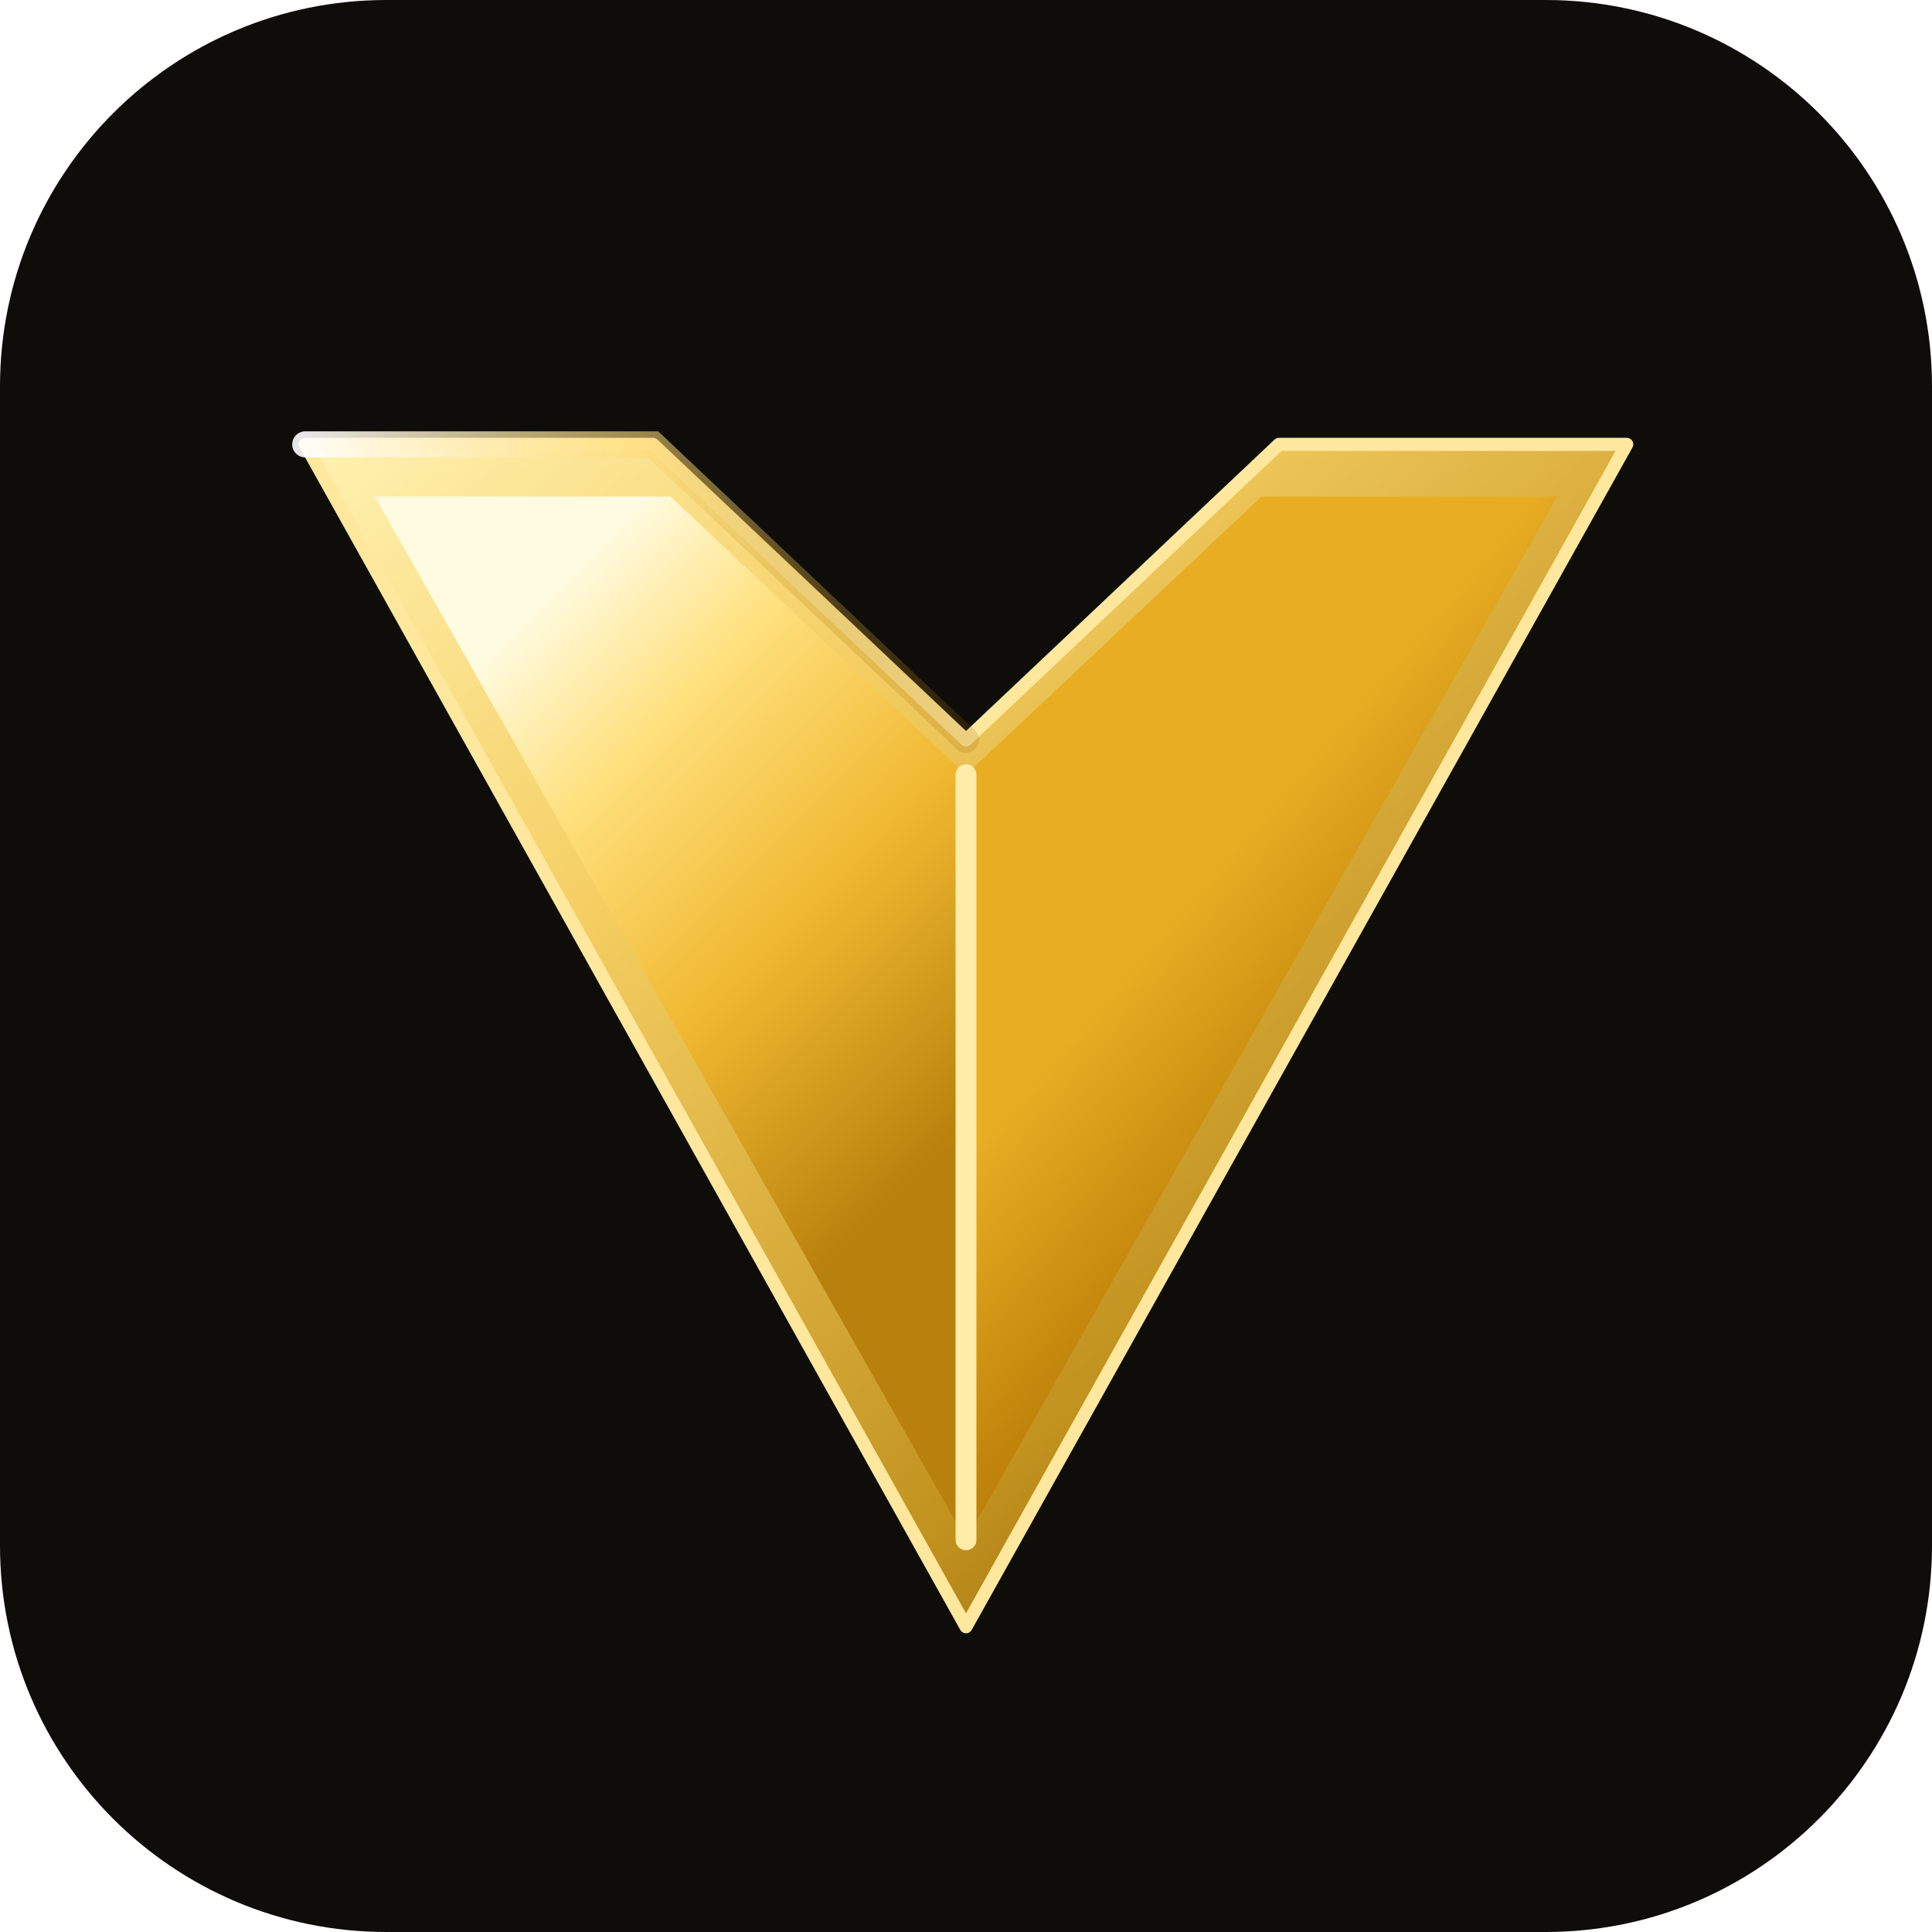
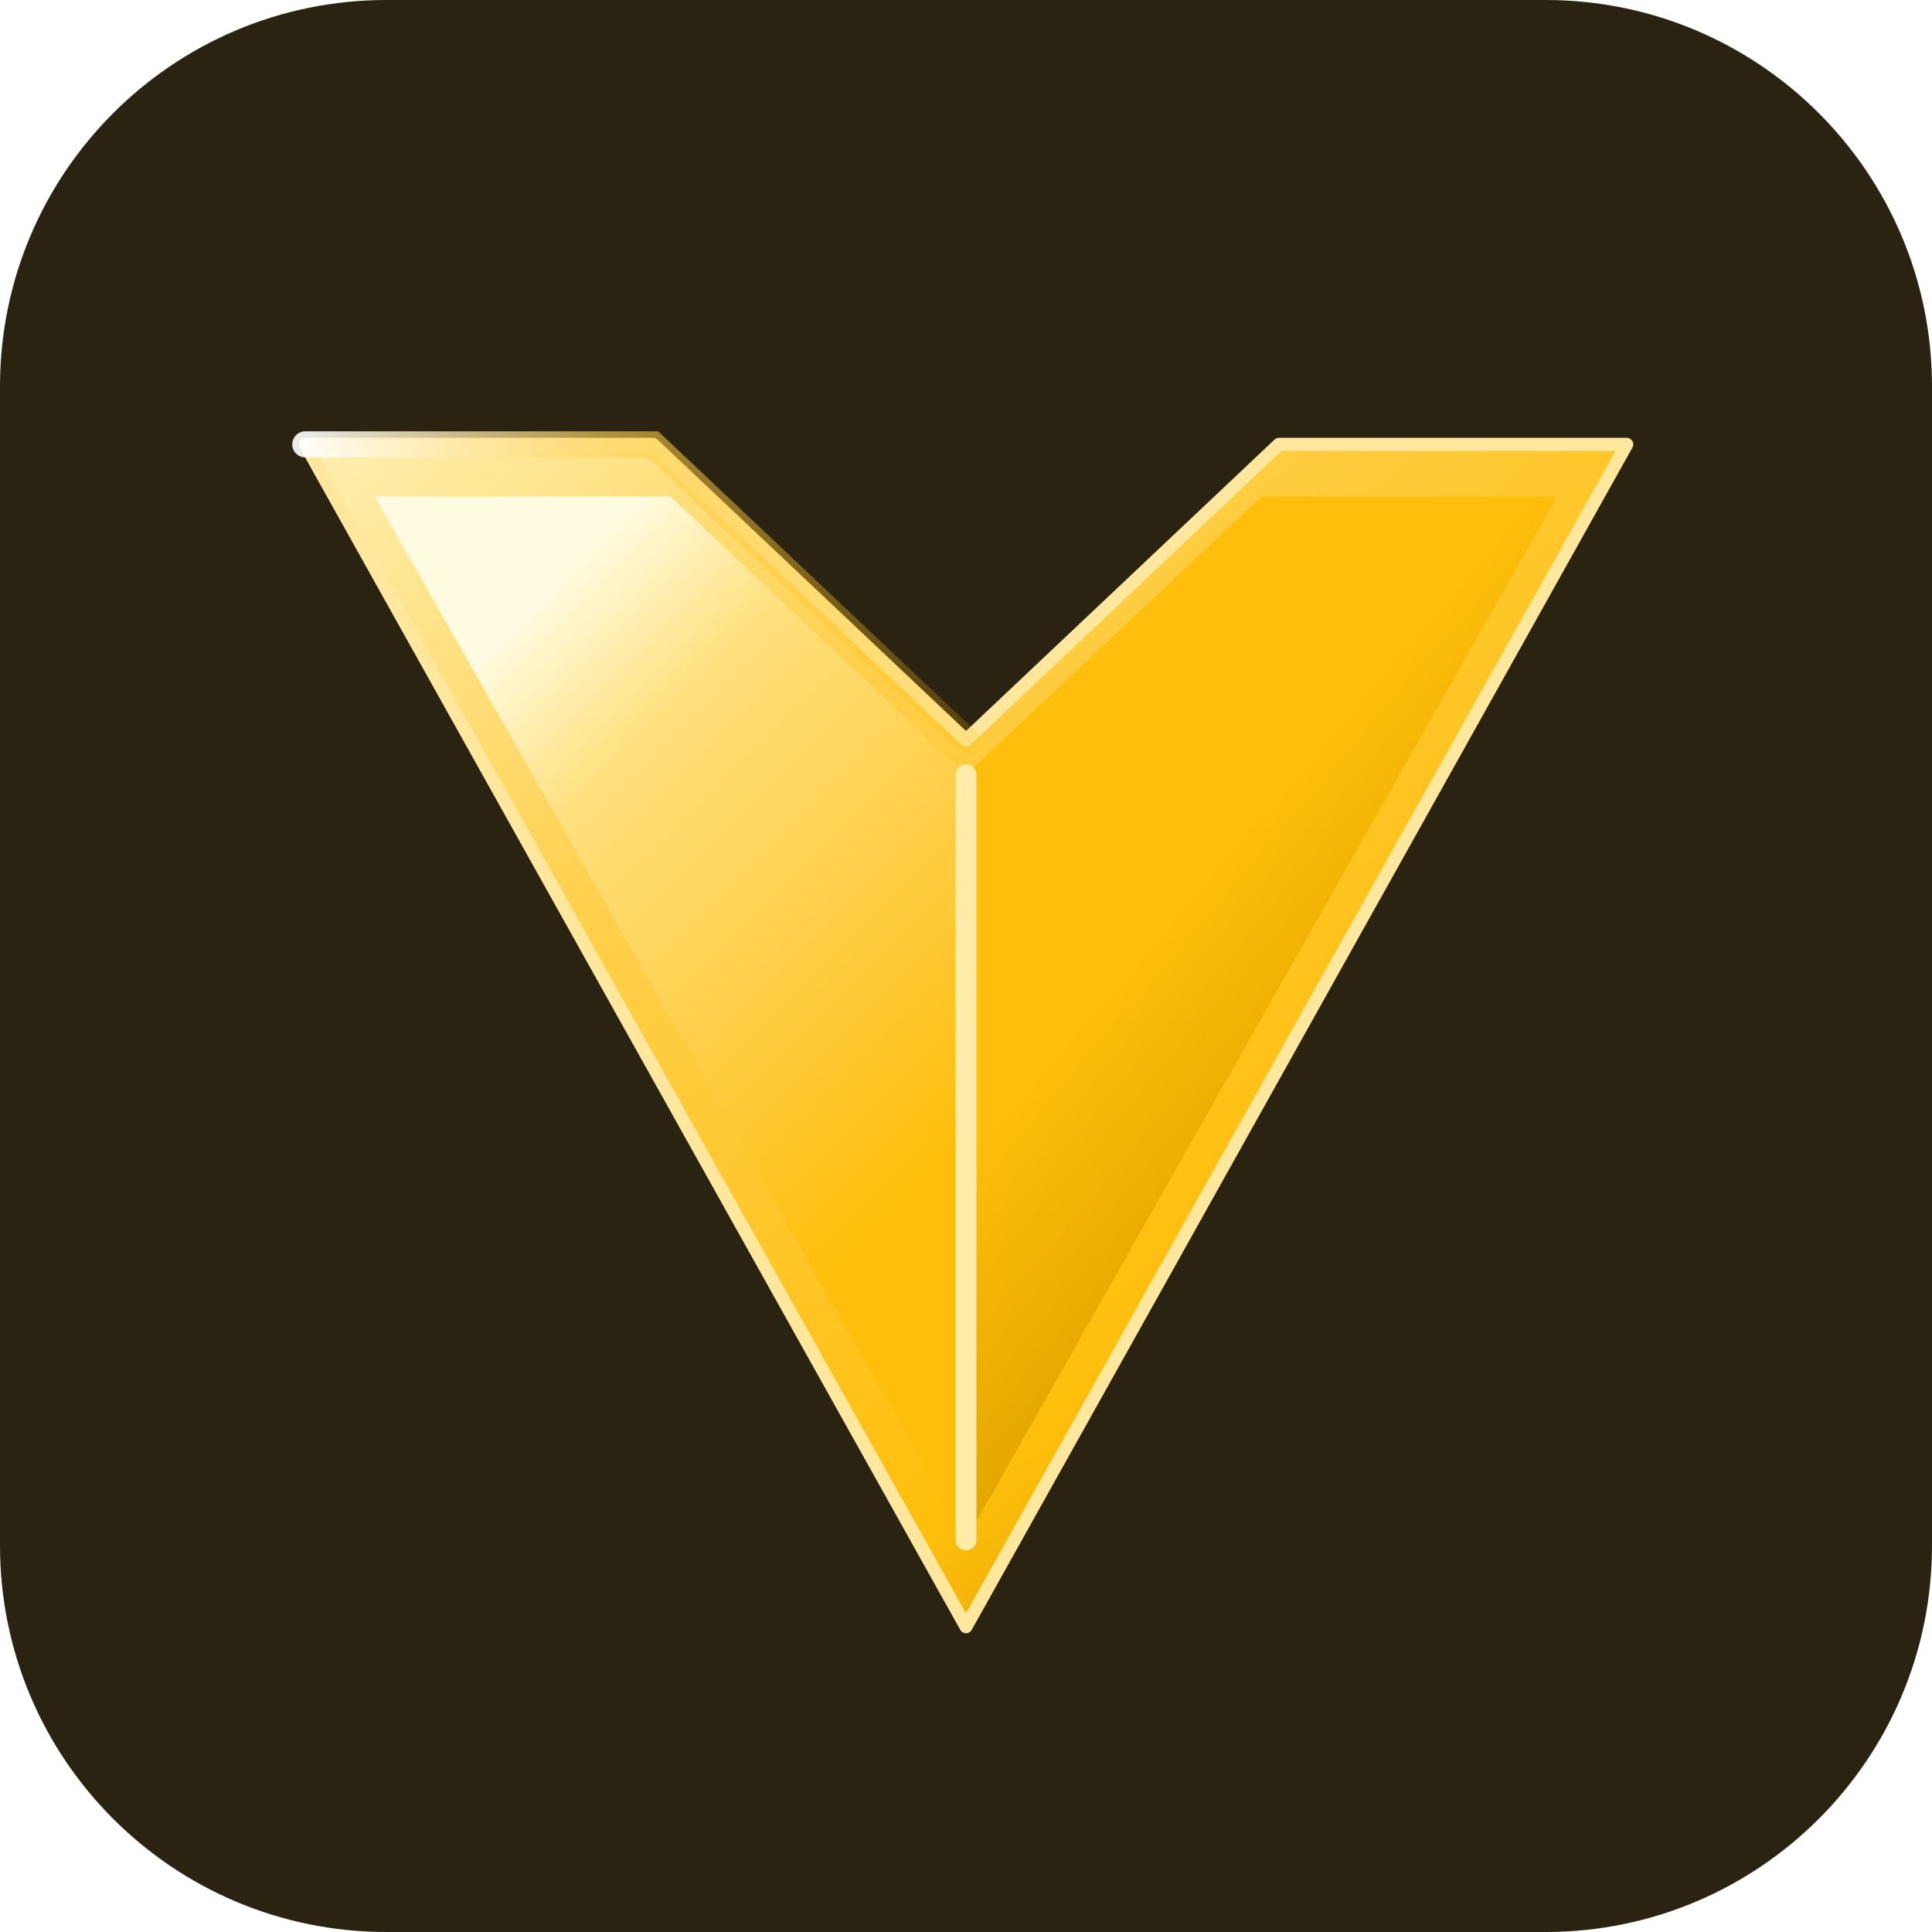
<svg xmlns="http://www.w3.org/2000/svg" viewBox="0 0 100 100">
  <defs>
    <linearGradient id="favRim" x1="0%" y1="0%" x2="100%" y2="100%">
-       <stop offset="0%" stop-color="#FFF2B2" />
-       <stop offset="30%" stop-color="#F5CF63" />
-       <stop offset="70%" stop-color="#C2921E" />
-       <stop offset="100%" stop-color="#6E4804" />
+       <stop offset="0%" stop-color="#FFF0B3" />
+       <stop offset="30%" stop-color="#FFD04D" />
+       <stop offset="70%" stop-color="#FFBE0B" />
+       <stop offset="100%" stop-color="#B38200" />
    </linearGradient>
    <linearGradient id="favLeft" x1="10%" y1="20%" x2="50%" y2="90%">
      <stop offset="0%" stop-color="#FFFBE0" />
      <stop offset="25%" stop-color="#FFE07D" />
-       <stop offset="60%" stop-color="#F0B830" />
-       <stop offset="100%" stop-color="#B8800C" />
+       <stop offset="60%" stop-color="#FFD04D" />
+       <stop offset="100%" stop-color="#FFBE0B" />
    </linearGradient>
    <linearGradient id="favRight" x1="50%" y1="30%" x2="90%" y2="90%">
-       <stop offset="0%" stop-color="#E8AD23" />
-       <stop offset="40%" stop-color="#BF820A" />
-       <stop offset="80%" stop-color="#8C5A02" />
-       <stop offset="100%" stop-color="#593600" />
+       <stop offset="0%" stop-color="#FFBE0B" />
+       <stop offset="40%" stop-color="#E5A800" />
+       <stop offset="80%" stop-color="#B38200" />
+       <stop offset="100%" stop-color="#664900" />
    </linearGradient>
    <linearGradient id="favTopBevel" x1="0%" y1="0%" x2="100%" y2="0%">
      <stop offset="0%" stop-color="#FFFFFF" stop-opacity="0.9" />
-       <stop offset="50%" stop-color="#FFDE7A" stop-opacity="0.6" />
-       <stop offset="100%" stop-color="#A36E05" stop-opacity="0.2" />
+       <stop offset="50%" stop-color="#FFD04D" stop-opacity="0.6" />
+       <stop offset="100%" stop-color="#FFBE0B" stop-opacity="0.2" />
    </linearGradient>
  </defs>
-   <rect width="100" height="100" rx="20" fill="#0E0D0A" />
+   <rect width="100" height="100" rx="20" fill="#2A2312" />
  <g transform="translate(5, 5) scale(0.9)">
    <path d="M 12 20 L 32 20 L 50 37 L 68 20 L 88 20 L 50 88 Z" fill="url(#favRim)" stroke="#FFE89E" stroke-width="0.75" stroke-linejoin="round" />
    <path d="M 16 23 L 33 23 L 50 39 L 50 83 Z" fill="url(#favLeft)" />
    <path d="M 84 23 L 67 23 L 50 39 L 50 83 Z" fill="url(#favRight)" />
    <line x1="50" y1="39" x2="50" y2="83" stroke="#FFECA8" stroke-width="1.2" stroke-linecap="round" />
    <path d="M 12 20 L 32 20 L 50 37" fill="none" stroke="url(#favTopBevel)" stroke-width="1.5" stroke-linecap="round" />
  </g>
</svg>
